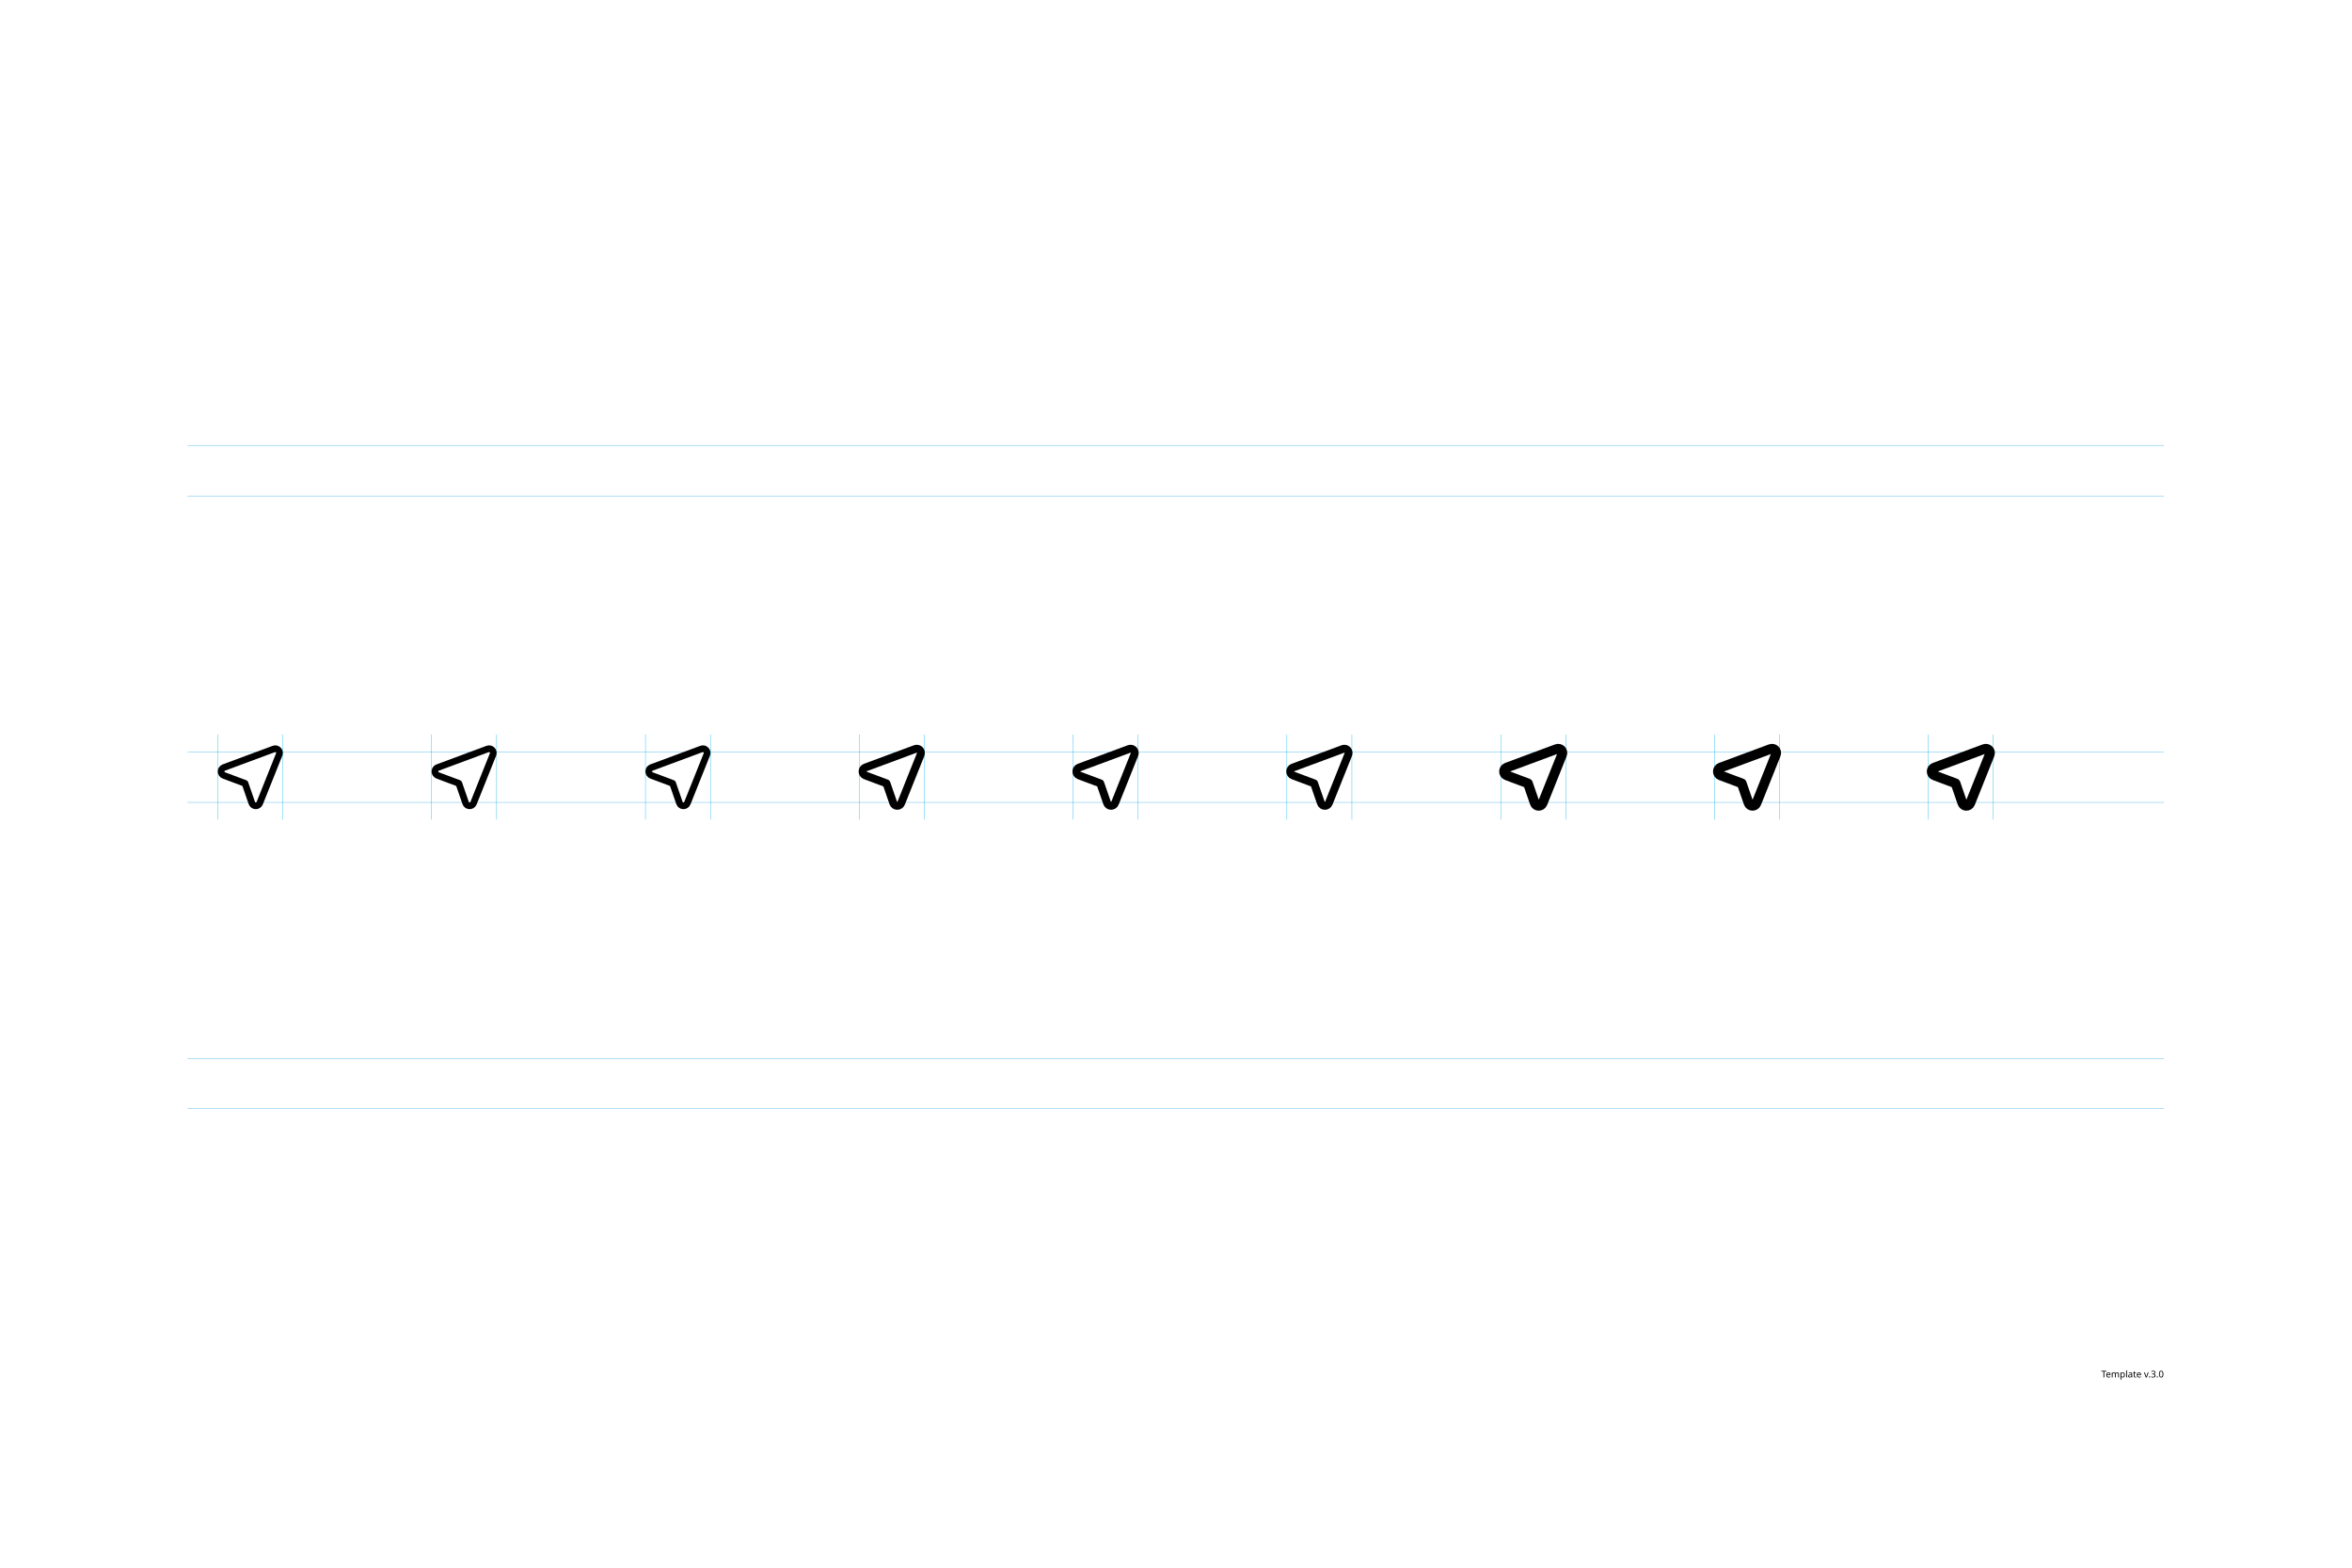
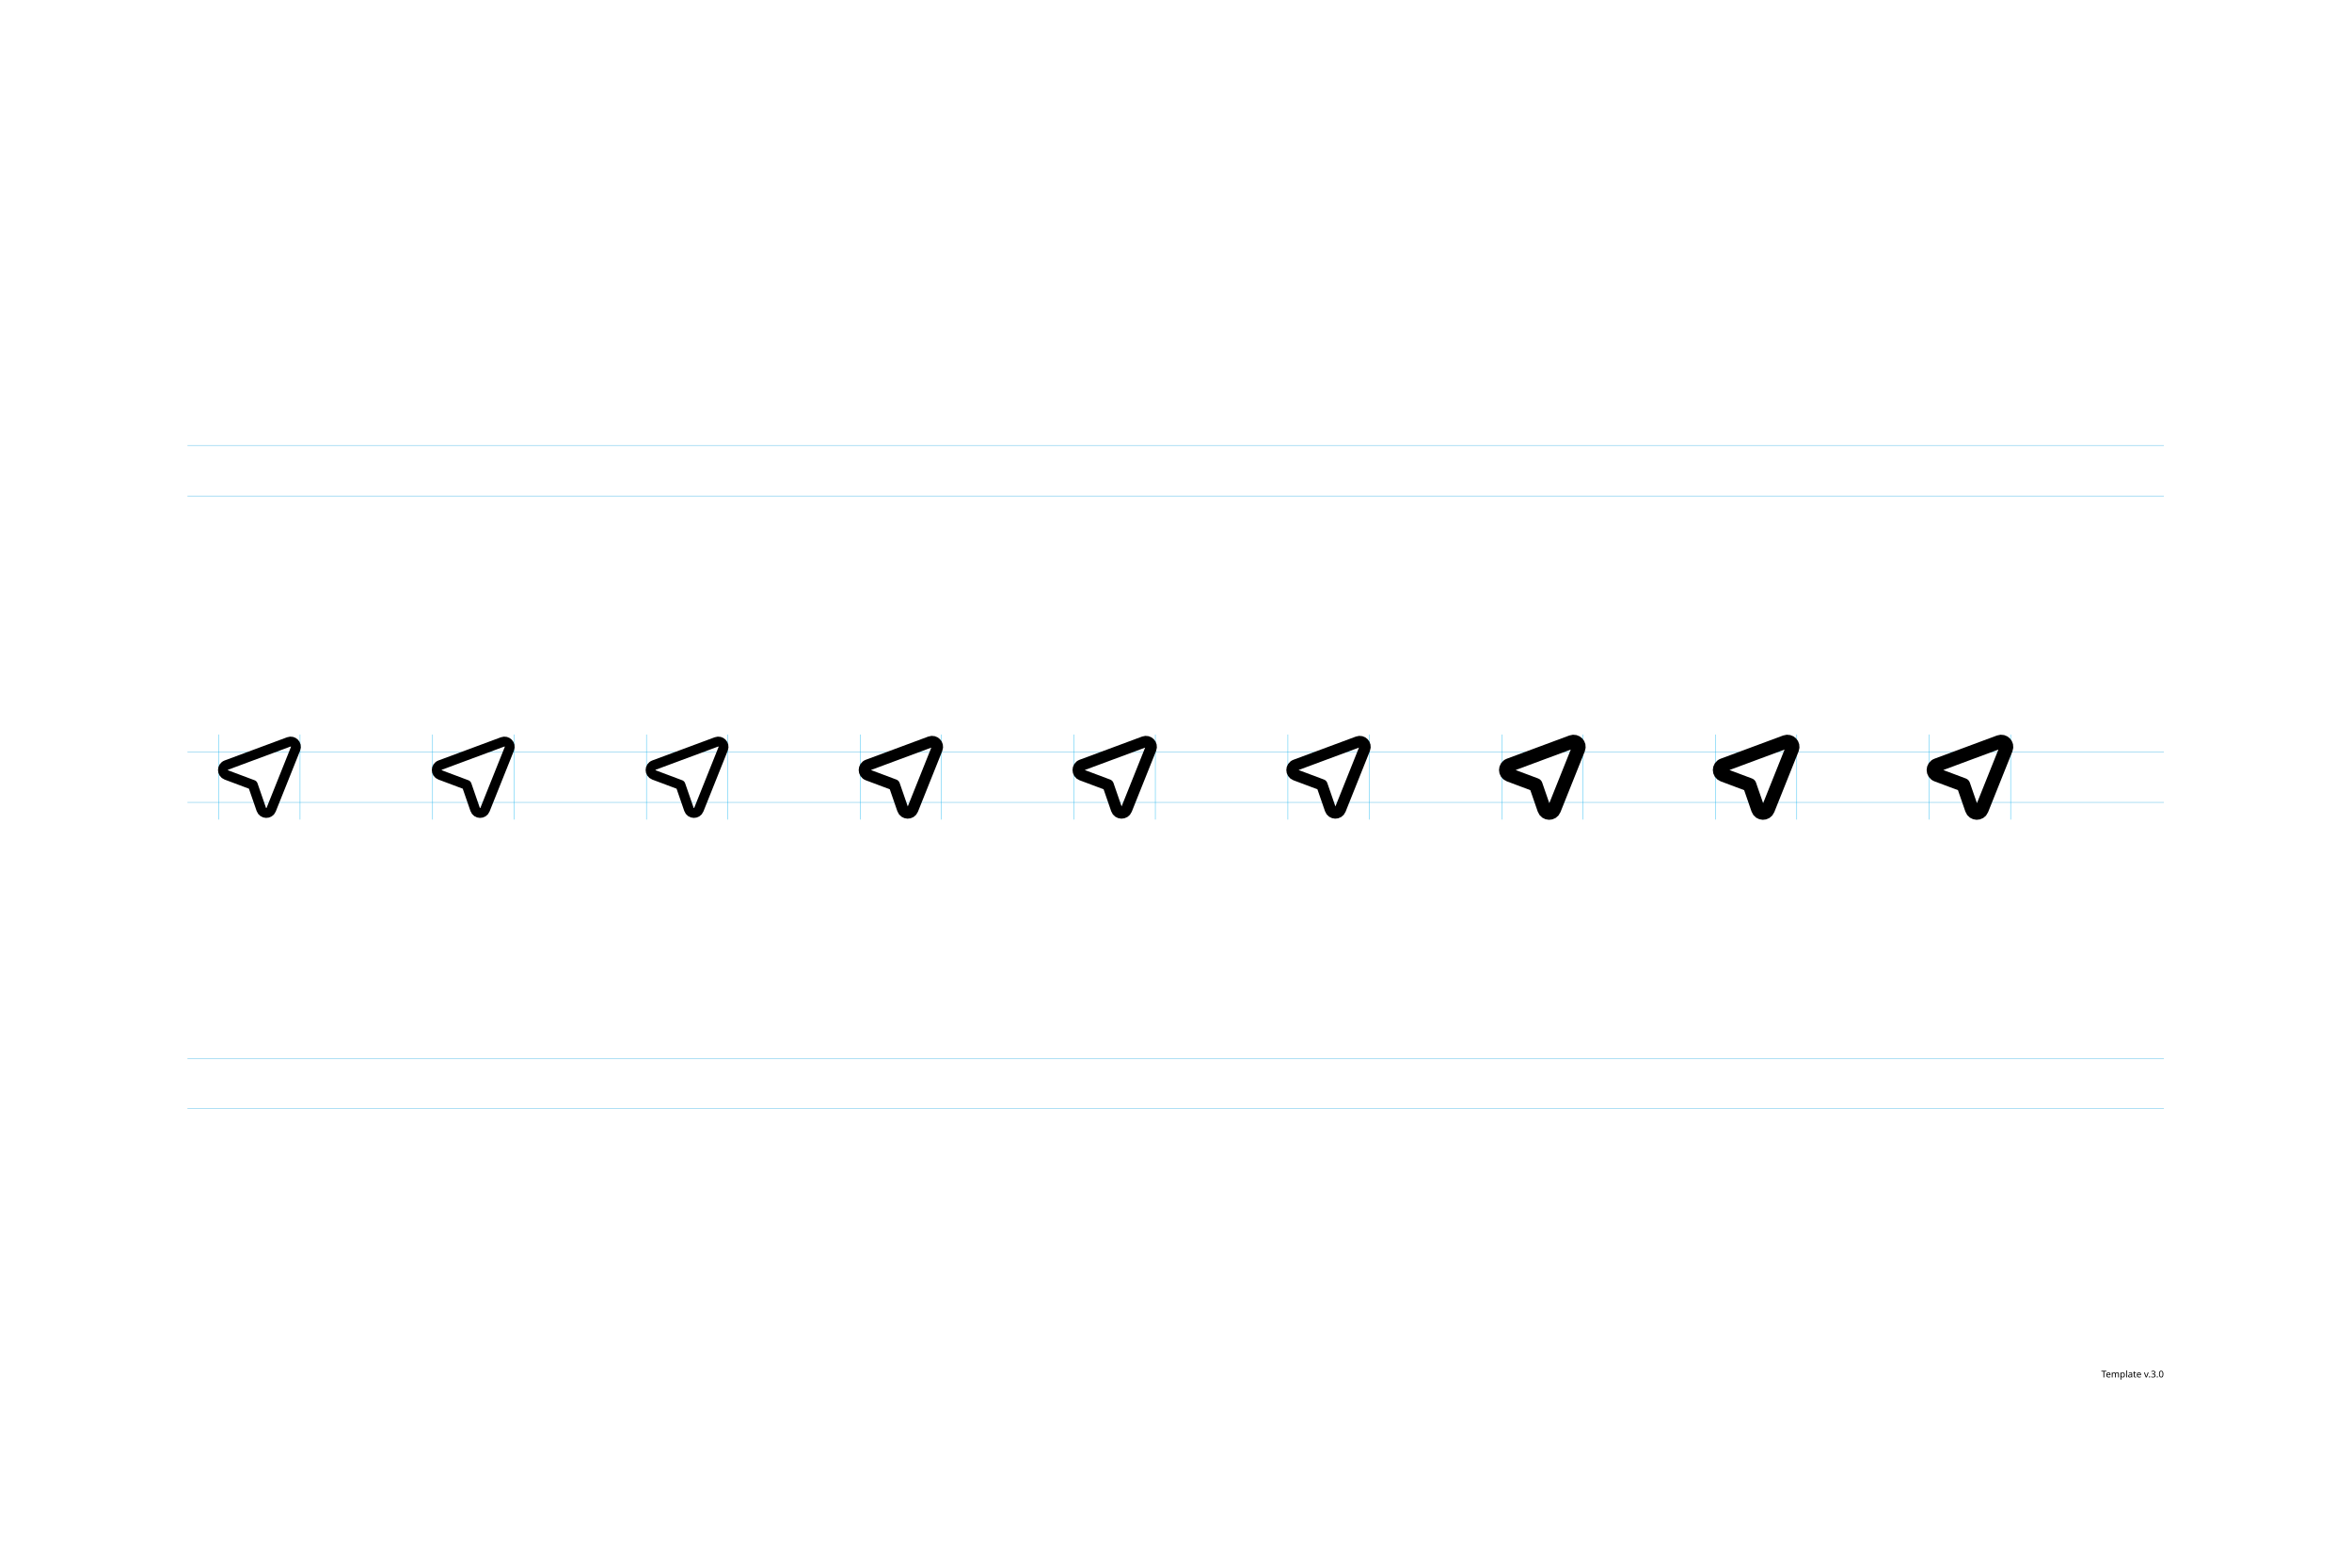
<svg xmlns="http://www.w3.org/2000/svg" version="1.1" width="3300" height="2200">
  <g id="Notes">
    <text id="template-version" style="stroke:none;fill:black;font-family:sans-serif;font-size:13;text-anchor:end;" transform="matrix(1 0 0 1 3036 1933)">Template v.3.0</text>
  </g>
  <g id="Guides">
    <line id="Baseline-S" style="fill:none;stroke:#27AAE1;stroke-width:0.5;" x1="263" x2="3036" y1="696" y2="696" />
    <line id="Capline-S" style="fill:none;stroke:#27AAE1;stroke-width:0.5;" x1="263" x2="3036" y1="625.541" y2="625.541" />
    <line id="Baseline-M" style="fill:none;stroke:#27AAE1;stroke-width:0.5;" x1="263" x2="3036" y1="1126" y2="1126" />
    <line id="Capline-M" style="fill:none;stroke:#27AAE1;stroke-width:0.5;" x1="263" x2="3036" y1="1055.54" y2="1055.54" />
    <line id="Baseline-L" style="fill:none;stroke:#27AAE1;stroke-width:0.5;" x1="263" x2="3036" y1="1556" y2="1556" />
    <line id="Capline-L" style="fill:none;stroke:#27AAE1;stroke-width:0.5;" x1="263" x2="3036" y1="1485.54" y2="1485.54" />
-     <line id="left-margin-Ultralight-M" style="fill:none;stroke:#00AEEF;stroke-width:0.5;" x1="305.600" x2="305.600" y1="1030.79" y2="1150.12" />
-     <line id="right-margin-Ultralight-M" style="fill:none;stroke:#00AEEF;stroke-width:0.5;" x1="396.800" x2="396.800" y1="1030.79" y2="1150.12" />
-     <line id="left-margin-Thin-M" style="fill:none;stroke:#00AEEF;stroke-width:0.5;" x1="605.600" x2="605.600" y1="1030.79" y2="1150.12" />
-     <line id="right-margin-Thin-M" style="fill:none;stroke:#00AEEF;stroke-width:0.5;" x1="696.800" x2="696.800" y1="1030.79" y2="1150.12" />
-     <line id="left-margin-Light-M" style="fill:none;stroke:#00AEEF;stroke-width:0.5;" x1="905.600" x2="905.600" y1="1030.79" y2="1150.12" />
-     <line id="right-margin-Light-M" style="fill:none;stroke:#00AEEF;stroke-width:0.5;" x1="996.800" x2="996.800" y1="1030.79" y2="1150.12" />
-     <line id="left-margin-Regular-M" style="fill:none;stroke:#00AEEF;stroke-width:0.5;" x1="1205.600" x2="1205.600" y1="1030.79" y2="1150.12" />
-     <line id="right-margin-Regular-M" style="fill:none;stroke:#00AEEF;stroke-width:0.5;" x1="1296.800" x2="1296.800" y1="1030.79" y2="1150.12" />
-     <line id="left-margin-Medium-M" style="fill:none;stroke:#00AEEF;stroke-width:0.5;" x1="1505.600" x2="1505.600" y1="1030.79" y2="1150.12" />
-     <line id="right-margin-Medium-M" style="fill:none;stroke:#00AEEF;stroke-width:0.5;" x1="1596.800" x2="1596.800" y1="1030.79" y2="1150.12" />
-     <line id="left-margin-Semibold-M" style="fill:none;stroke:#00AEEF;stroke-width:0.5;" x1="1805.600" x2="1805.600" y1="1030.79" y2="1150.12" />
-     <line id="right-margin-Semibold-M" style="fill:none;stroke:#00AEEF;stroke-width:0.5;" x1="1896.800" x2="1896.800" y1="1030.79" y2="1150.12" />
-     <line id="left-margin-Bold-M" style="fill:none;stroke:#00AEEF;stroke-width:0.5;" x1="2105.600" x2="2105.600" y1="1030.79" y2="1150.12" />
-     <line id="right-margin-Bold-M" style="fill:none;stroke:#00AEEF;stroke-width:0.5;" x1="2196.800" x2="2196.800" y1="1030.79" y2="1150.12" />
-     <line id="left-margin-Heavy-M" style="fill:none;stroke:#00AEEF;stroke-width:0.5;" x1="2405.600" x2="2405.600" y1="1030.79" y2="1150.12" />
-     <line id="right-margin-Heavy-M" style="fill:none;stroke:#00AEEF;stroke-width:0.5;" x1="2496.800" x2="2496.800" y1="1030.79" y2="1150.12" />
-     <line id="left-margin-Black-M" style="fill:none;stroke:#00AEEF;stroke-width:0.5;" x1="2705.600" x2="2705.600" y1="1030.79" y2="1150.12" />
-     <line id="right-margin-Black-M" style="fill:none;stroke:#00AEEF;stroke-width:0.5;" x1="2796.800" x2="2796.800" y1="1030.79" y2="1150.12" />
+     <line id="left-margin-Ultralight-M" style="fill:none;stroke:#00AEEF;stroke-width:0.5;" x1="307.000" x2="307.000" y1="1030.79" y2="1150.12" />
+     <line id="right-margin-Ultralight-M" style="fill:none;stroke:#00AEEF;stroke-width:0.5;" x1="421.000" x2="421.000" y1="1030.79" y2="1150.12" />
+     <line id="left-margin-Thin-M" style="fill:none;stroke:#00AEEF;stroke-width:0.5;" x1="607.000" x2="607.000" y1="1030.79" y2="1150.12" />
+     <line id="right-margin-Thin-M" style="fill:none;stroke:#00AEEF;stroke-width:0.5;" x1="721.000" x2="721.000" y1="1030.79" y2="1150.12" />
+     <line id="left-margin-Light-M" style="fill:none;stroke:#00AEEF;stroke-width:0.5;" x1="907.000" x2="907.000" y1="1030.79" y2="1150.12" />
+     <line id="right-margin-Light-M" style="fill:none;stroke:#00AEEF;stroke-width:0.5;" x1="1021.000" x2="1021.000" y1="1030.79" y2="1150.12" />
+     <line id="left-margin-Regular-M" style="fill:none;stroke:#00AEEF;stroke-width:0.5;" x1="1207.000" x2="1207.000" y1="1030.79" y2="1150.12" />
+     <line id="right-margin-Regular-M" style="fill:none;stroke:#00AEEF;stroke-width:0.5;" x1="1321.000" x2="1321.000" y1="1030.79" y2="1150.12" />
+     <line id="left-margin-Medium-M" style="fill:none;stroke:#00AEEF;stroke-width:0.5;" x1="1507.000" x2="1507.000" y1="1030.79" y2="1150.12" />
+     <line id="right-margin-Medium-M" style="fill:none;stroke:#00AEEF;stroke-width:0.5;" x1="1621.000" x2="1621.000" y1="1030.79" y2="1150.12" />
+     <line id="left-margin-Semibold-M" style="fill:none;stroke:#00AEEF;stroke-width:0.5;" x1="1807.000" x2="1807.000" y1="1030.79" y2="1150.12" />
+     <line id="right-margin-Semibold-M" style="fill:none;stroke:#00AEEF;stroke-width:0.5;" x1="1921.000" x2="1921.000" y1="1030.79" y2="1150.12" />
+     <line id="left-margin-Bold-M" style="fill:none;stroke:#00AEEF;stroke-width:0.5;" x1="2107.000" x2="2107.000" y1="1030.79" y2="1150.12" />
+     <line id="right-margin-Bold-M" style="fill:none;stroke:#00AEEF;stroke-width:0.5;" x1="2221.000" x2="2221.000" y1="1030.79" y2="1150.12" />
+     <line id="left-margin-Heavy-M" style="fill:none;stroke:#00AEEF;stroke-width:0.5;" x1="2407.000" x2="2407.000" y1="1030.79" y2="1150.12" />
+     <line id="right-margin-Heavy-M" style="fill:none;stroke:#00AEEF;stroke-width:0.5;" x1="2521.000" x2="2521.000" y1="1030.79" y2="1150.12" />
+     <line id="left-margin-Black-M" style="fill:none;stroke:#00AEEF;stroke-width:0.5;" x1="2707.000" x2="2707.000" y1="1030.79" y2="1150.12" />
+     <line id="right-margin-Black-M" style="fill:none;stroke:#00AEEF;stroke-width:0.5;" x1="2821.000" x2="2821.000" y1="1030.79" y2="1150.12" />
  </g>
  <g id="Symbols">
-     <g id="Ultralight-M" transform="matrix(4.266667 0 0 4.266667 300.000 1039.570)">
-       <path d="M10.263 14.002L12.497 20.463C12.915 21.674 14.613 21.714 15.089 20.524L21.497 4.506C21.943 3.392 20.856 2.277 19.731 2.695L3.302 8.797C2.101 9.243 2.099 10.94 3.298 11.39L10.263 14.002Z" fill="none" stroke="#000" stroke-width="2.2" stroke-linecap="round" stroke-linejoin="round" />
-     </g>
-     <g id="Thin-M" transform="matrix(4.266667 0 0 4.266667 600.000 1039.570)">
-       <path d="M10.263 14.002L12.497 20.463C12.915 21.674 14.613 21.714 15.089 20.524L21.497 4.506C21.943 3.392 20.856 2.277 19.731 2.695L3.302 8.797C2.101 9.243 2.099 10.94 3.298 11.39L10.263 14.002Z" fill="none" stroke="#000" stroke-width="2.2" stroke-linecap="round" stroke-linejoin="round" />
-     </g>
-     <g id="Light-M" transform="matrix(4.266667 0 0 4.266667 900.000 1039.570)">
-       <path d="M10.263 14.002L12.497 20.463C12.915 21.674 14.613 21.714 15.089 20.524L21.497 4.506C21.943 3.392 20.856 2.277 19.731 2.695L3.302 8.797C2.101 9.243 2.099 10.94 3.298 11.39L10.263 14.002Z" fill="none" stroke="#000" stroke-width="2.2" stroke-linecap="round" stroke-linejoin="round" />
-     </g>
-     <g id="Regular-M" transform="matrix(4.266667 0 0 4.266667 1200.000 1039.570)">
+     <g id="Ultralight-M" transform="matrix(5.333333 0 0 5.333333 300.000 1026.770)">
      <path d="M10.263 14.002L12.497 20.463C12.915 21.674 14.613 21.714 15.089 20.524L21.497 4.506C21.943 3.392 20.856 2.277 19.731 2.695L3.302 8.797C2.101 9.243 2.099 10.94 3.298 11.39L10.263 14.002Z" fill="none" stroke="#000" stroke-width="2.6" stroke-linecap="round" stroke-linejoin="round" />
    </g>
-     <g id="Medium-M" transform="matrix(4.266667 0 0 4.266667 1500.000 1039.570)">
+     <g id="Thin-M" transform="matrix(5.333333 0 0 5.333333 600.000 1026.770)">
      <path d="M10.263 14.002L12.497 20.463C12.915 21.674 14.613 21.714 15.089 20.524L21.497 4.506C21.943 3.392 20.856 2.277 19.731 2.695L3.302 8.797C2.101 9.243 2.099 10.94 3.298 11.39L10.263 14.002Z" fill="none" stroke="#000" stroke-width="2.6" stroke-linecap="round" stroke-linejoin="round" />
    </g>
-     <g id="Semibold-M" transform="matrix(4.266667 0 0 4.266667 1800.000 1039.570)">
+     <g id="Light-M" transform="matrix(5.333333 0 0 5.333333 900.000 1026.770)">
      <path d="M10.263 14.002L12.497 20.463C12.915 21.674 14.613 21.714 15.089 20.524L21.497 4.506C21.943 3.392 20.856 2.277 19.731 2.695L3.302 8.797C2.101 9.243 2.099 10.94 3.298 11.39L10.263 14.002Z" fill="none" stroke="#000" stroke-width="2.6" stroke-linecap="round" stroke-linejoin="round" />
    </g>
-     <g id="Bold-M" transform="matrix(4.266667 0 0 4.266667 2100.000 1039.570)">
-       <path d="M10.263 14.002L12.497 20.463C12.915 21.674 14.613 21.714 15.089 20.524L21.497 4.506C21.943 3.392 20.856 2.277 19.731 2.695L3.302 8.797C2.101 9.243 2.099 10.94 3.298 11.39L10.263 14.002Z" fill="none" stroke="#000" stroke-width="3.2" stroke-linecap="round" stroke-linejoin="round" />
+     <g id="Regular-M" transform="matrix(5.333333 0 0 5.333333 1200.000 1026.770)">
+       <path d="M10.263 14.002L12.497 20.463C12.915 21.674 14.613 21.714 15.089 20.524L21.497 4.506C21.943 3.392 20.856 2.277 19.731 2.695L3.302 8.797C2.101 9.243 2.099 10.94 3.298 11.39L10.263 14.002Z" fill="none" stroke="#000" stroke-width="3.0" stroke-linecap="round" stroke-linejoin="round" />
    </g>
-     <g id="Heavy-M" transform="matrix(4.266667 0 0 4.266667 2400.000 1039.570)">
-       <path d="M10.263 14.002L12.497 20.463C12.915 21.674 14.613 21.714 15.089 20.524L21.497 4.506C21.943 3.392 20.856 2.277 19.731 2.695L3.302 8.797C2.101 9.243 2.099 10.94 3.298 11.39L10.263 14.002Z" fill="none" stroke="#000" stroke-width="3.2" stroke-linecap="round" stroke-linejoin="round" />
+     <g id="Medium-M" transform="matrix(5.333333 0 0 5.333333 1500.000 1026.770)">
+       <path d="M10.263 14.002L12.497 20.463C12.915 21.674 14.613 21.714 15.089 20.524L21.497 4.506C21.943 3.392 20.856 2.277 19.731 2.695L3.302 8.797C2.101 9.243 2.099 10.94 3.298 11.39L10.263 14.002Z" fill="none" stroke="#000" stroke-width="3.0" stroke-linecap="round" stroke-linejoin="round" />
    </g>
-     <g id="Black-M" transform="matrix(4.266667 0 0 4.266667 2700.000 1039.570)">
-       <path d="M10.263 14.002L12.497 20.463C12.915 21.674 14.613 21.714 15.089 20.524L21.497 4.506C21.943 3.392 20.856 2.277 19.731 2.695L3.302 8.797C2.101 9.243 2.099 10.94 3.298 11.39L10.263 14.002Z" fill="none" stroke="#000" stroke-width="3.2" stroke-linecap="round" stroke-linejoin="round" />
+     <g id="Semibold-M" transform="matrix(5.333333 0 0 5.333333 1800.000 1026.770)">
+       <path d="M10.263 14.002L12.497 20.463C12.915 21.674 14.613 21.714 15.089 20.524L21.497 4.506C21.943 3.392 20.856 2.277 19.731 2.695L3.302 8.797C2.101 9.243 2.099 10.94 3.298 11.39L10.263 14.002Z" fill="none" stroke="#000" stroke-width="3.0" stroke-linecap="round" stroke-linejoin="round" />
+     </g>
+     <g id="Bold-M" transform="matrix(5.333333 0 0 5.333333 2100.000 1026.770)">
+       <path d="M10.263 14.002L12.497 20.463C12.915 21.674 14.613 21.714 15.089 20.524L21.497 4.506C21.943 3.392 20.856 2.277 19.731 2.695L3.302 8.797C2.101 9.243 2.099 10.94 3.298 11.39L10.263 14.002Z" fill="none" stroke="#000" stroke-width="3.6" stroke-linecap="round" stroke-linejoin="round" />
+     </g>
+     <g id="Heavy-M" transform="matrix(5.333333 0 0 5.333333 2400.000 1026.770)">
+       <path d="M10.263 14.002L12.497 20.463C12.915 21.674 14.613 21.714 15.089 20.524L21.497 4.506C21.943 3.392 20.856 2.277 19.731 2.695L3.302 8.797C2.101 9.243 2.099 10.94 3.298 11.39L10.263 14.002Z" fill="none" stroke="#000" stroke-width="3.6" stroke-linecap="round" stroke-linejoin="round" />
+     </g>
+     <g id="Black-M" transform="matrix(5.333333 0 0 5.333333 2700.000 1026.770)">
+       <path d="M10.263 14.002L12.497 20.463C12.915 21.674 14.613 21.714 15.089 20.524L21.497 4.506C21.943 3.392 20.856 2.277 19.731 2.695L3.302 8.797C2.101 9.243 2.099 10.94 3.298 11.39L10.263 14.002Z" fill="none" stroke="#000" stroke-width="3.6" stroke-linecap="round" stroke-linejoin="round" />
    </g>
  </g>
</svg>
